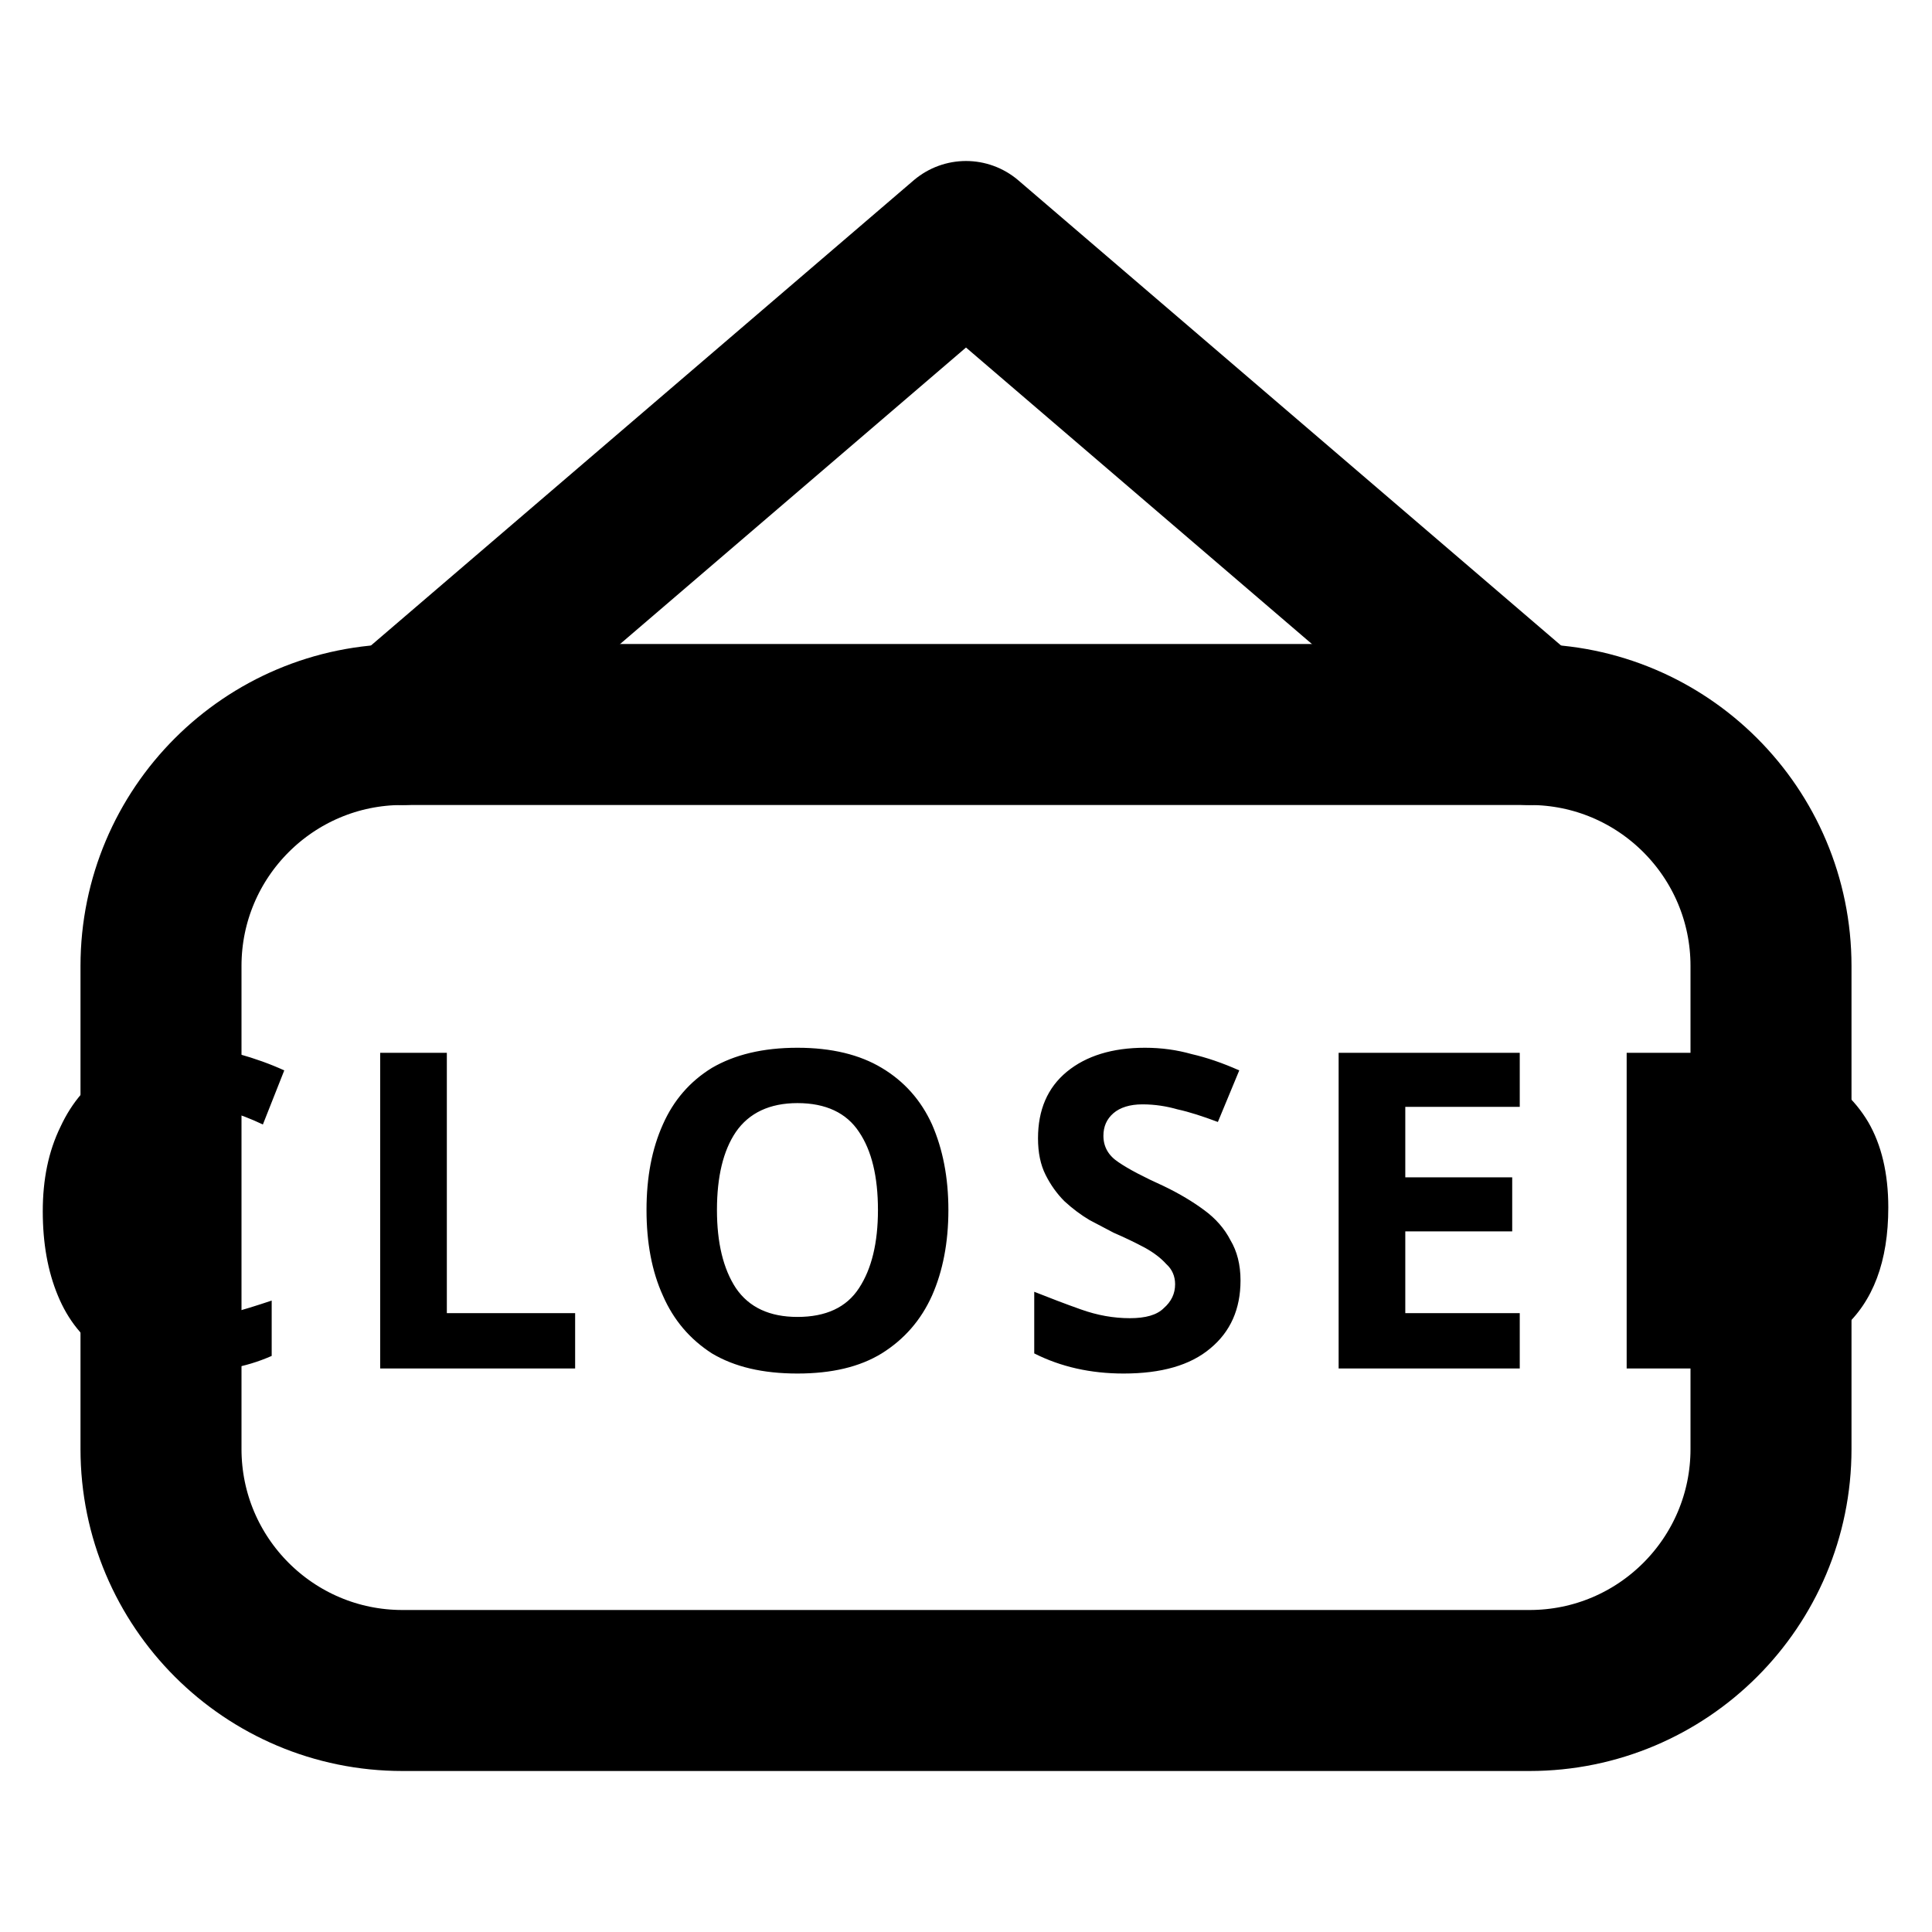
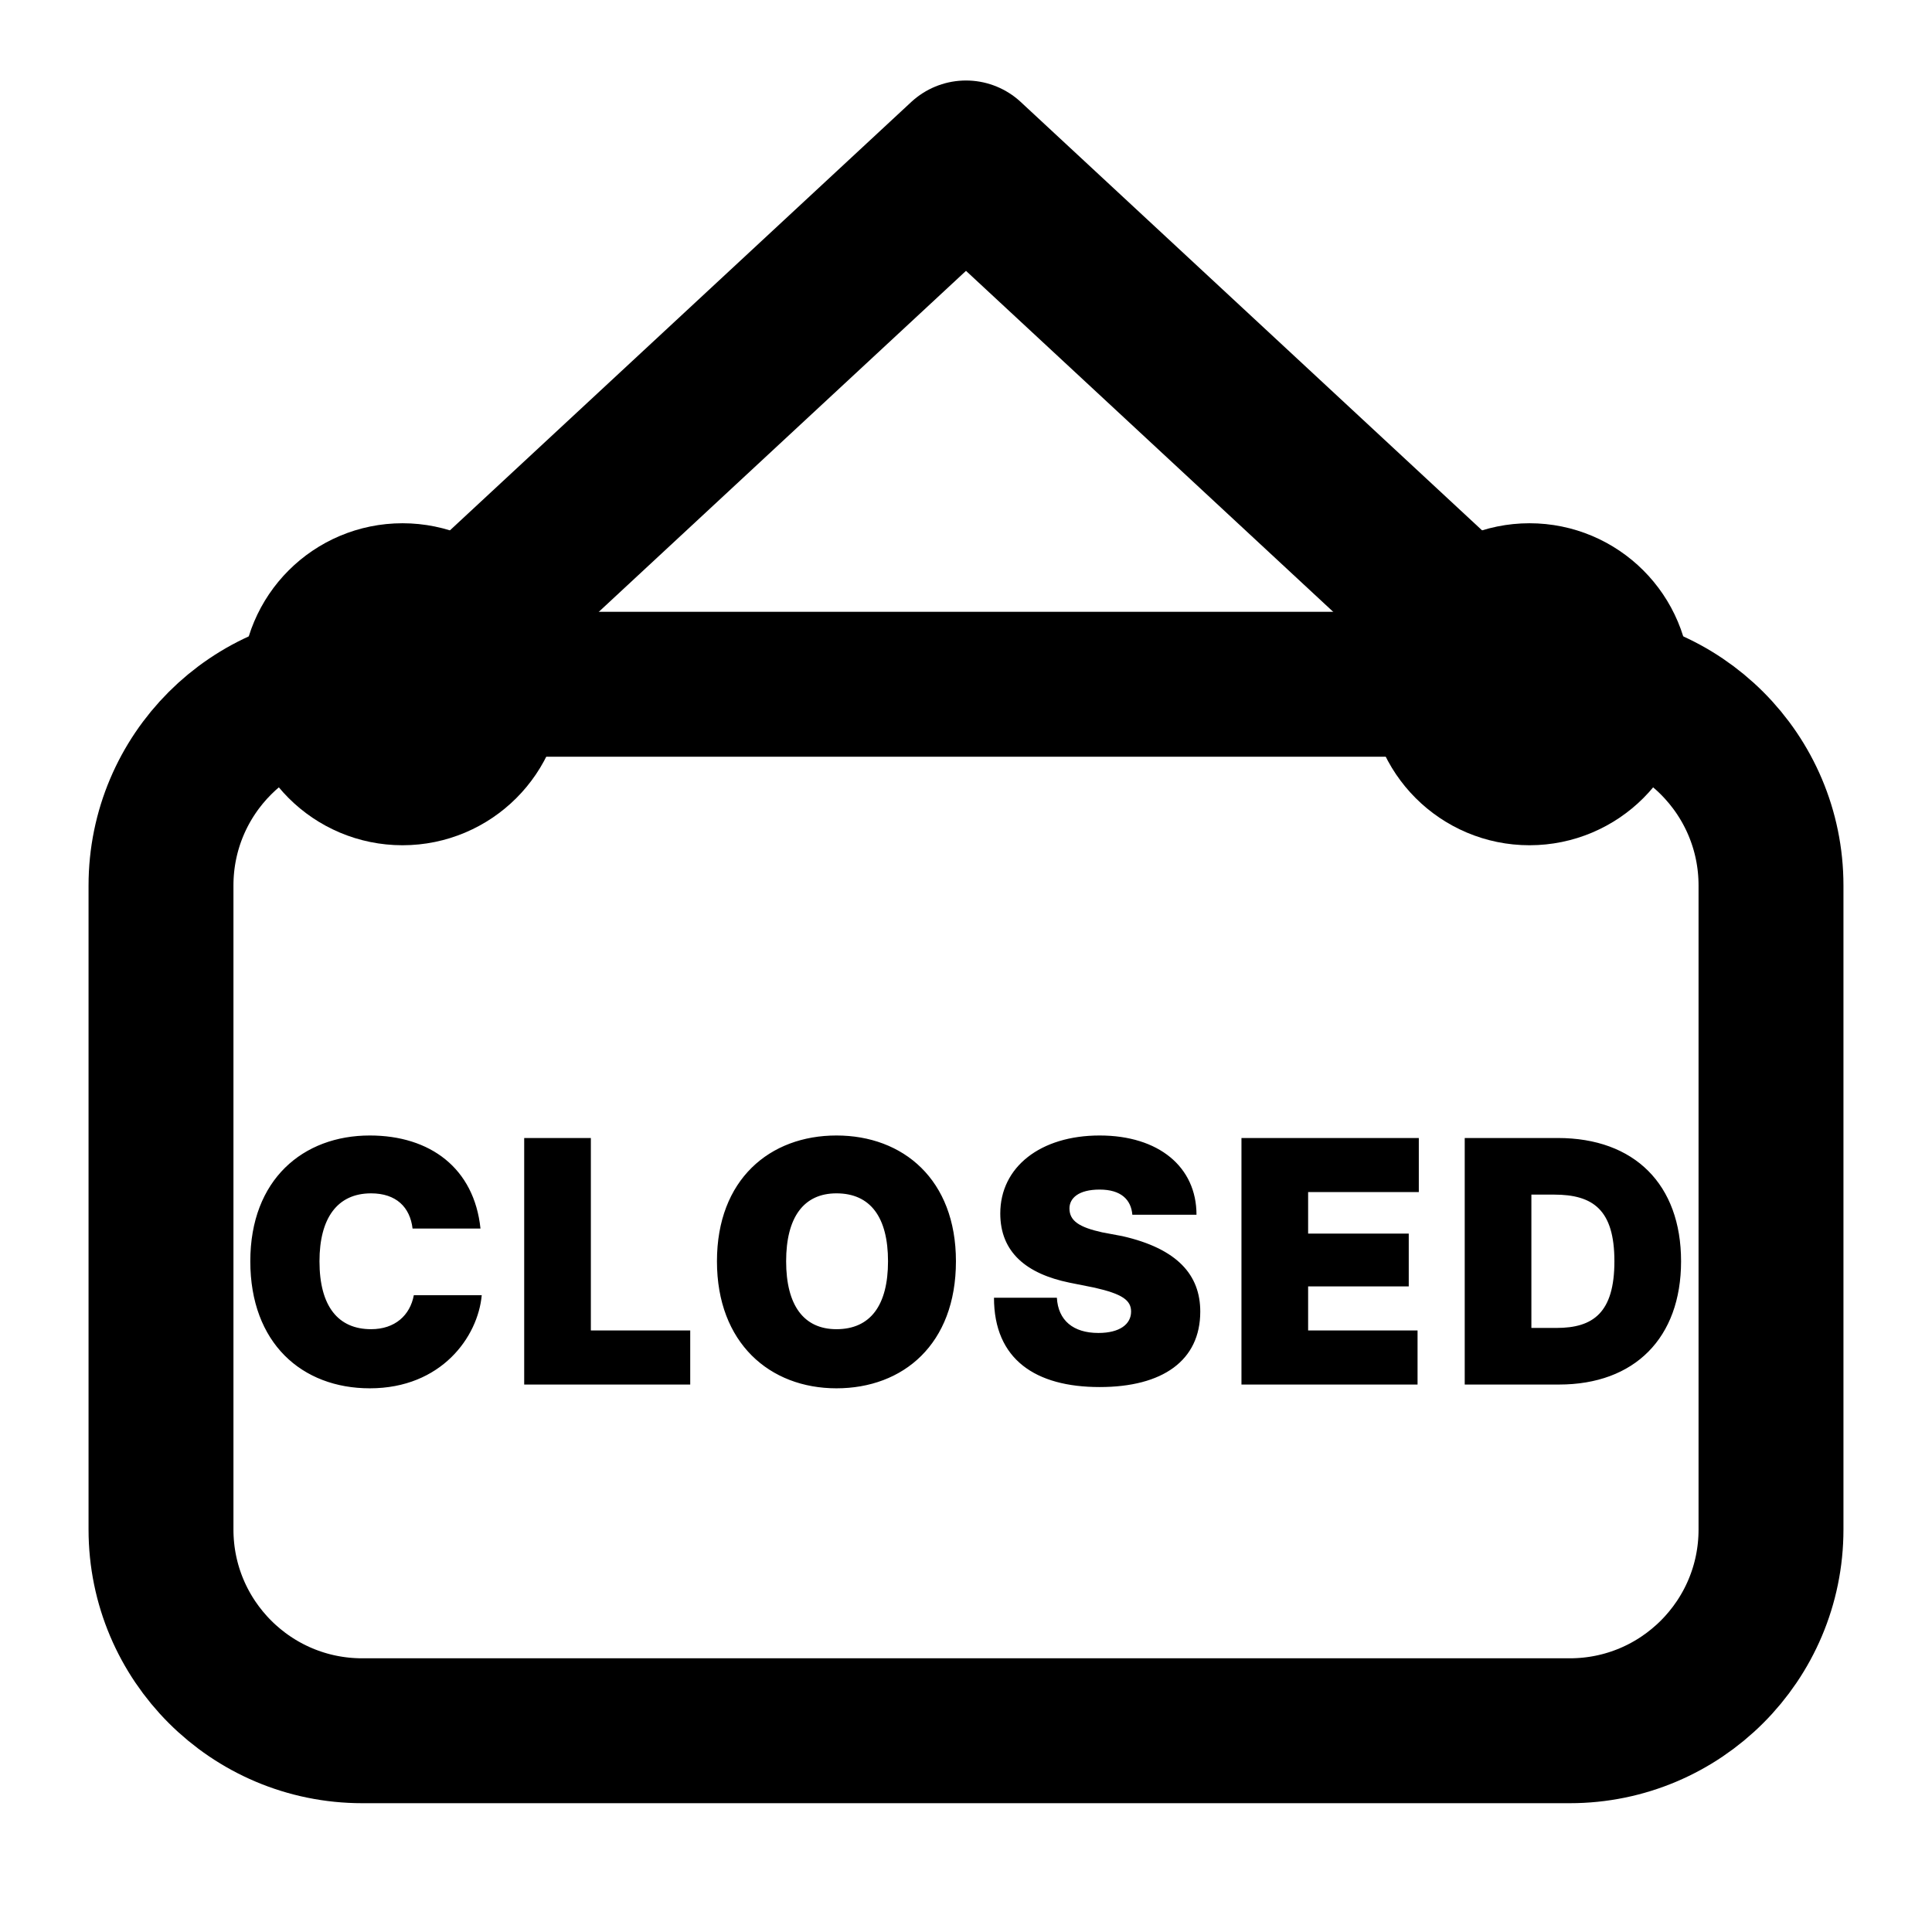
- <svg xmlns="http://www.w3.org/2000/svg" width="24" height="24" viewBox="0 0 24 24" fill="none" stroke="currentColor" stroke-width="2" stroke-linecap="round" stroke-linejoin="round">
-   <path d="M12 3L5 9M12 3L19 9" />
-   <rect x="2" y="9" width="20" height="12" rx="3" />
-   <text x="12" y="17" font-size="5.5" font-weight="900" font-family="sans-serif" text-anchor="middle" fill="currentColor" stroke="none" letter-spacing="0.5">CLOSED</text>
+ <svg xmlns="http://www.w3.org/2000/svg" width="20" height="20" viewBox="0 0 24 24" fill="none" stroke="currentColor" stroke-width="2" stroke-linecap="round" stroke-linejoin="round">
+   <path d="M12 2L5 8.5M12 2L19 8.5" />
+   <circle cx="5" cy="8.5" r="1" fill="currentColor" />
+   <circle cx="19" cy="8.5" r="1" fill="currentColor" />
+   <rect x="2" y="8.5" width="20" height="13" rx="2.5" stroke-width="1.8" />
+   <text x="12" y="17.2" font-size="4.2" font-weight="900" font-family="system-ui, -apple-system, sans-serif" text-anchor="middle" fill="currentColor" stroke="none" letter-spacing="0.2">CLOSED</text>
</svg>
